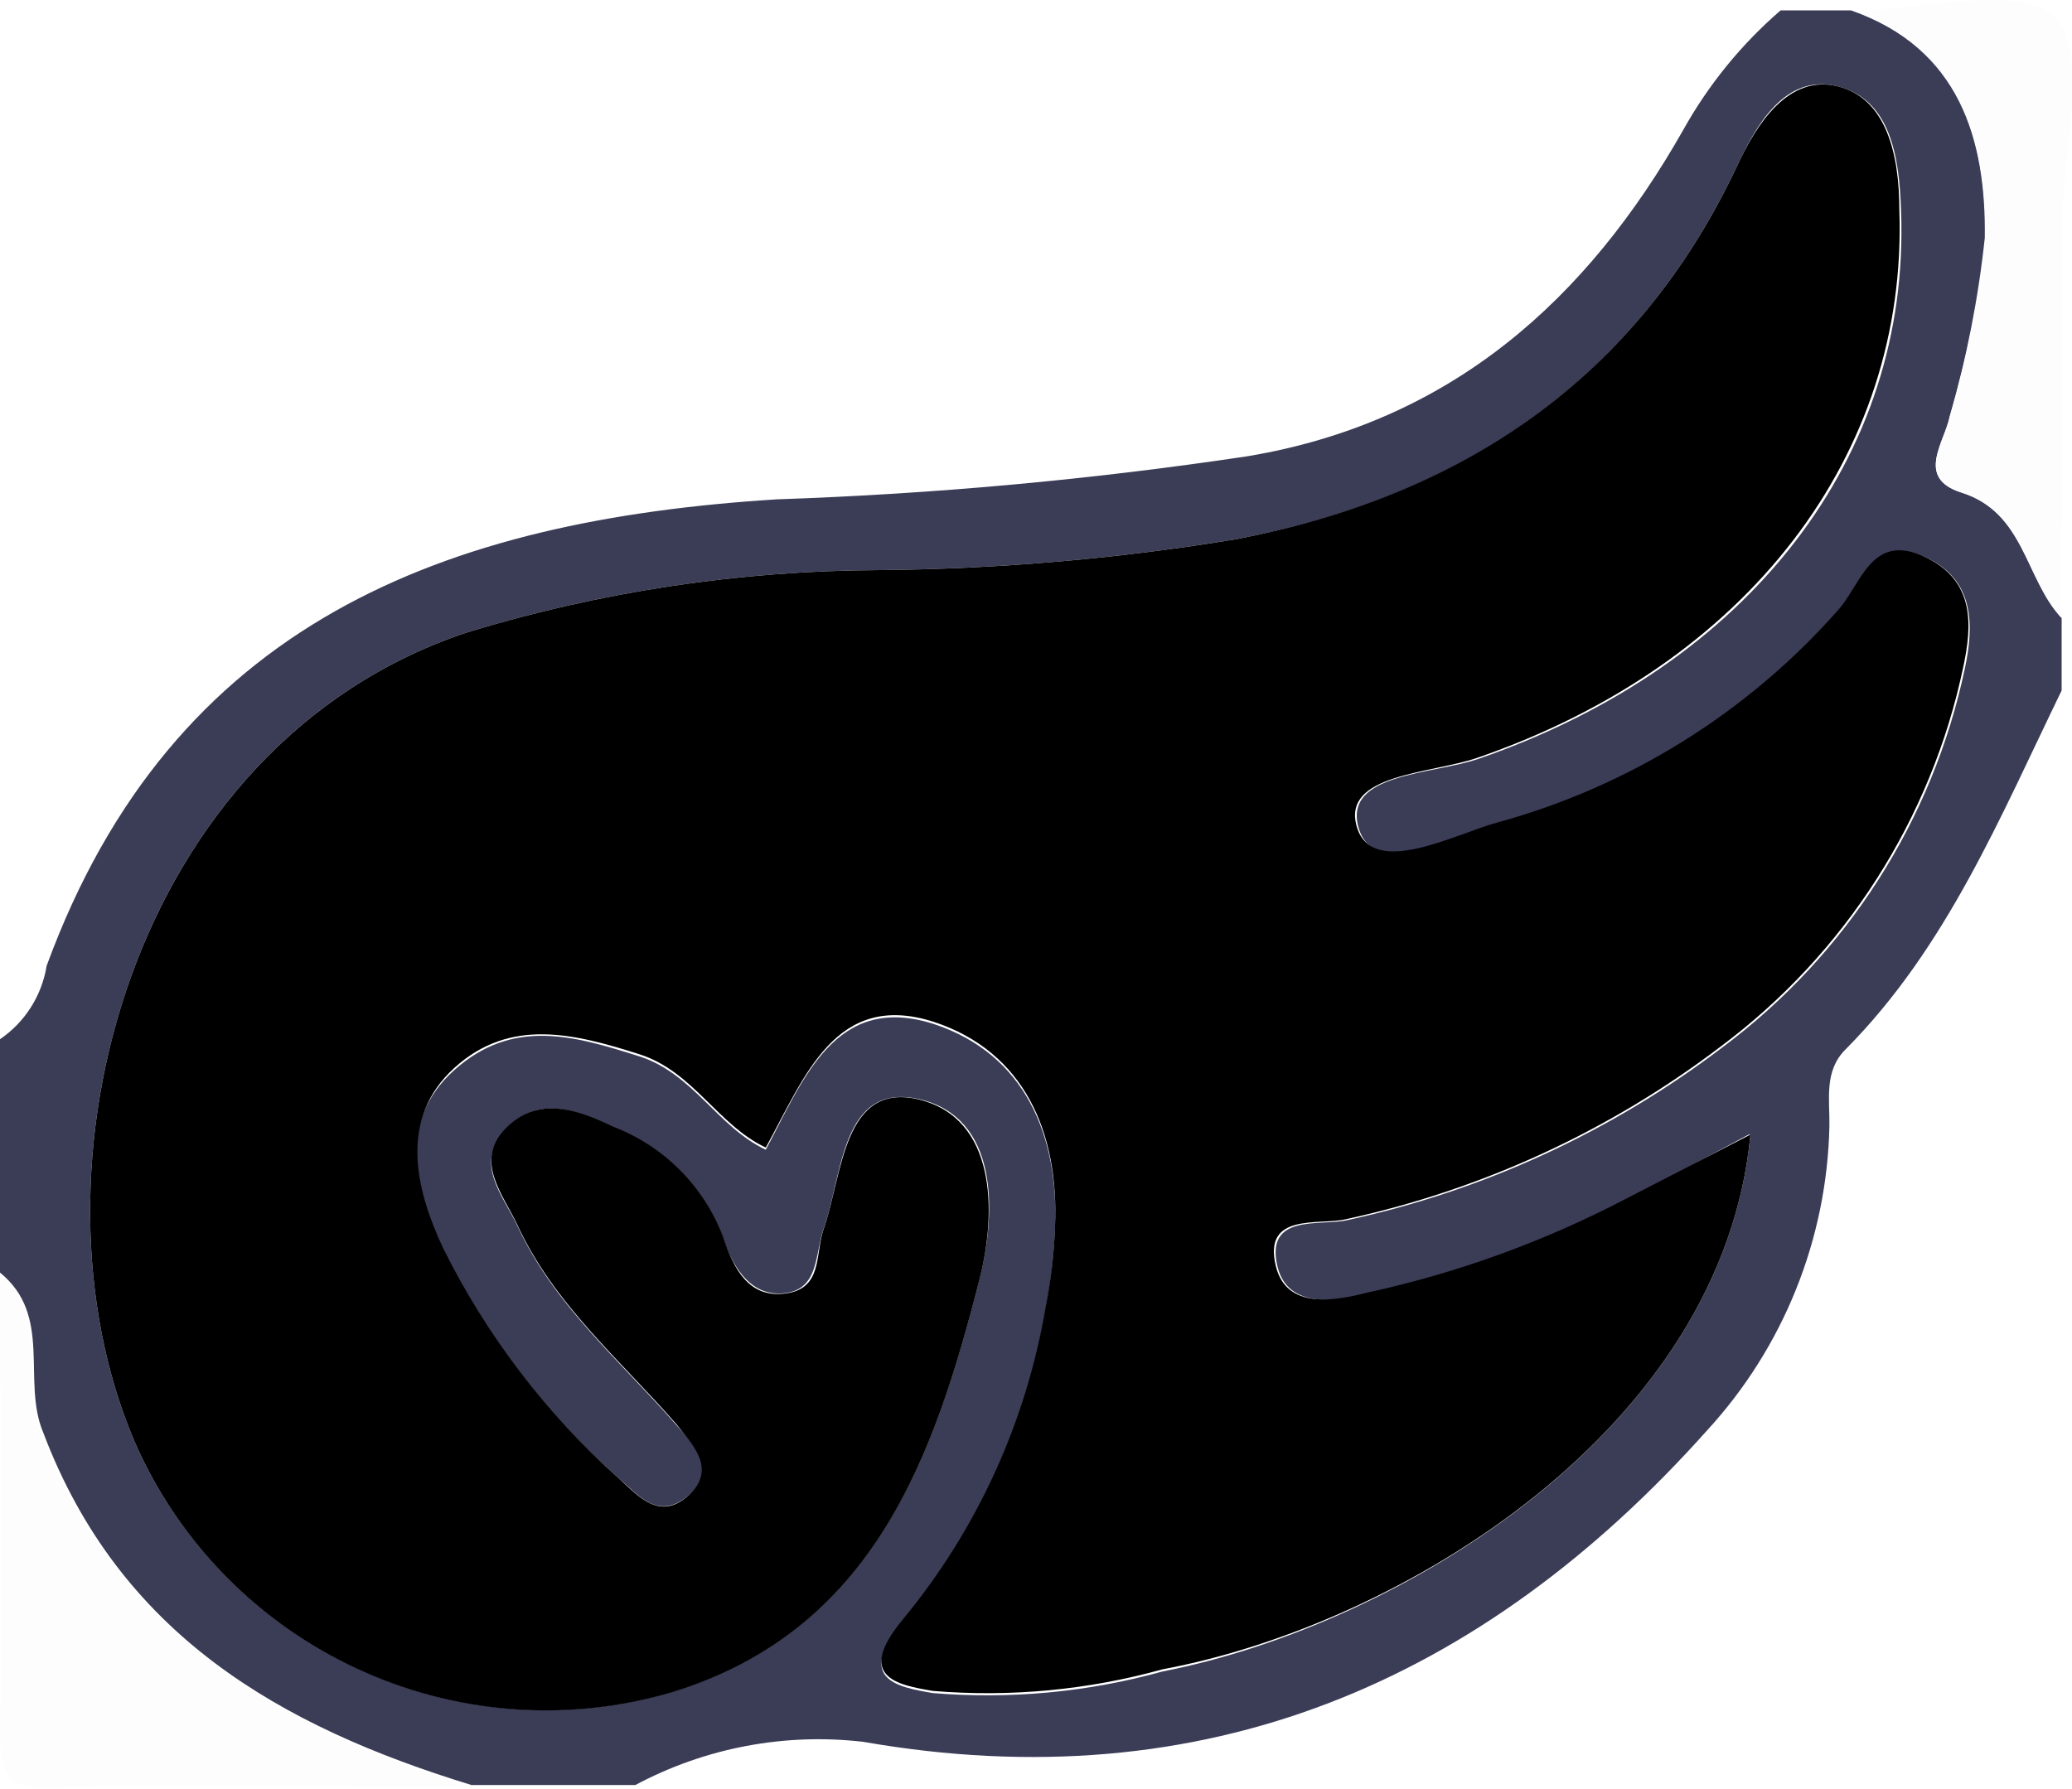
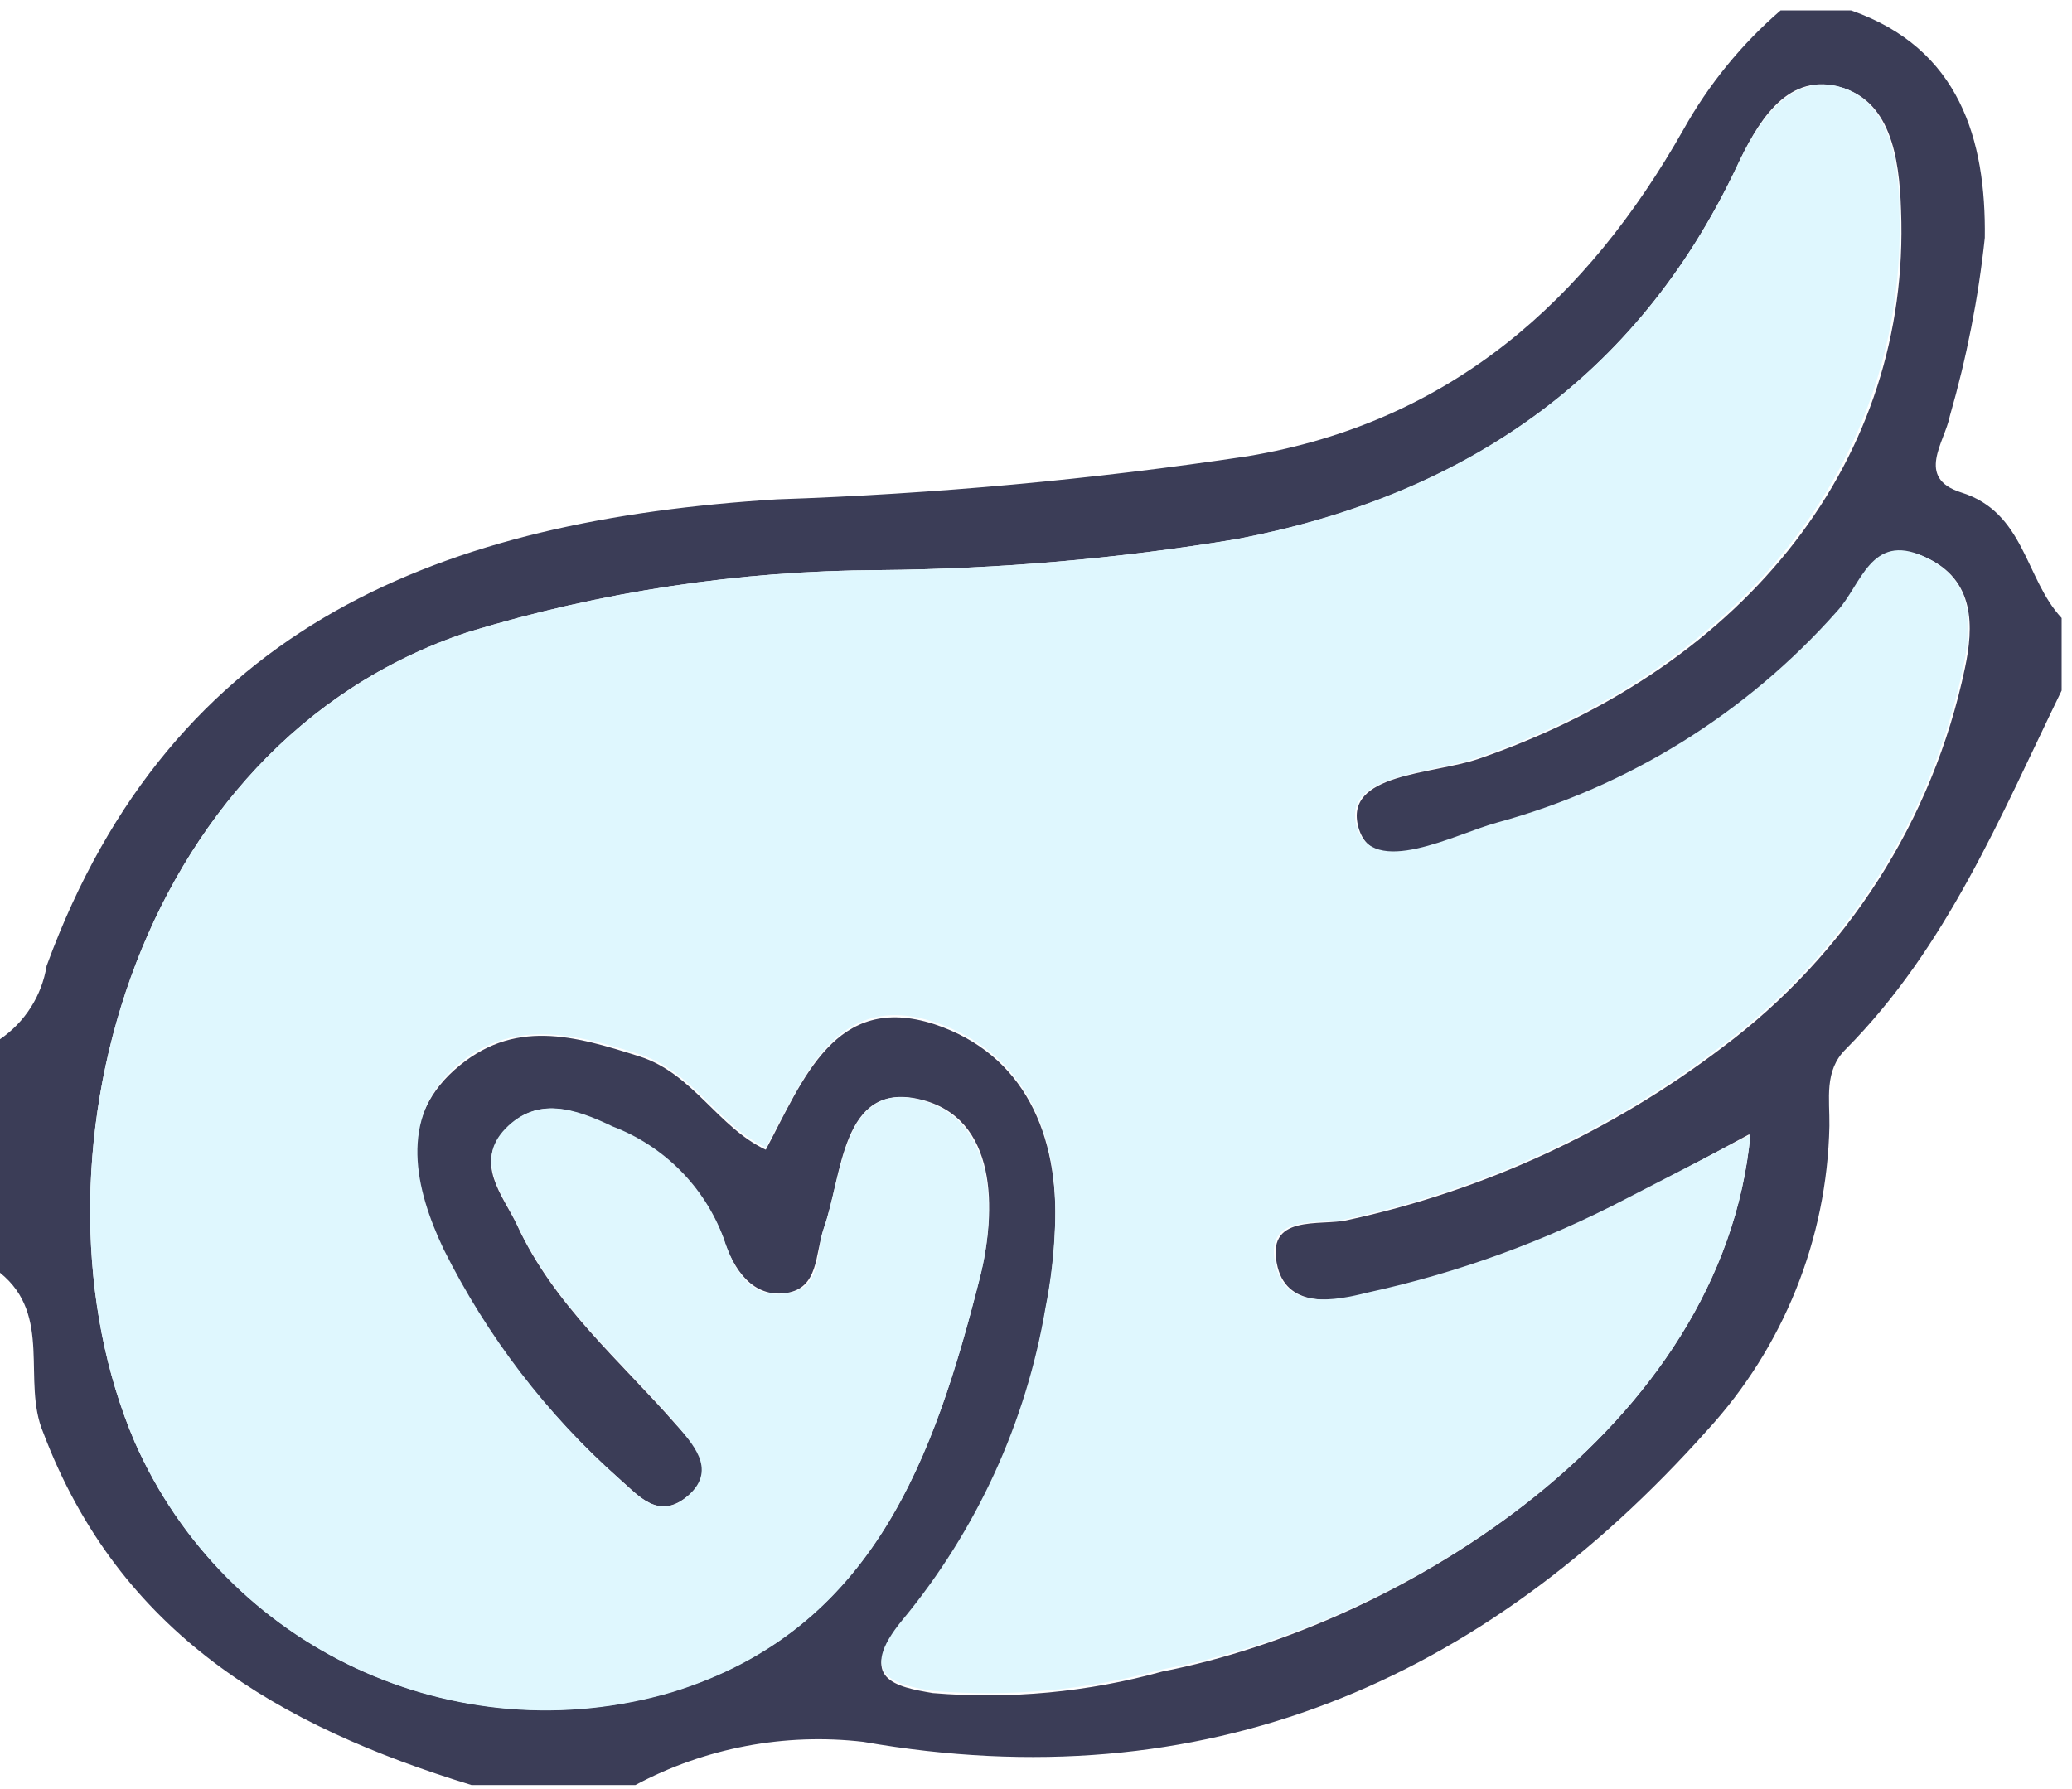
<svg xmlns="http://www.w3.org/2000/svg" viewBox="0 0 48 41.45">
+   <defs>
+     <style>
+             .ears0 {fill:#dff7fe}
+         </style>
+   </defs>
  <g>
    <path d="M0,24.08a2.55,2.55,0,0,0,1.08-1.7C4,14.41,10.32,12.05,18,11.57a95.25,95.25,0,0,0,10.91-1C33.62,9.78,36.77,6.94,39,3A10.27,10.27,0,0,1,41.25.24h1.63c2.52.88,3.13,3,3.1,5.27a24.11,24.11,0,0,1-.81,4.13c-.12.61-.8,1.43.26,1.77,1.48.46,1.48,2,2.33,2.91V16c-1.42,2.92-2.66,5.95-5,8.31-.51.5-.37,1.16-.38,1.78a10.76,10.76,0,0,1-2.83,7.05C34.32,39,27.89,41.74,20,40.36a9,9,0,0,0-5.28,1h-3.8C6.48,40,2.77,37.87,1,33.19.5,32,1.23,30.48,0,29.49Zm40.51,2.21-2.79,1.5a23.91,23.91,0,0,1-6,2.18c-.75.19-1.87.36-2.12-.6-.32-1.27,1-.95,1.62-1.1a22.05,22.05,0,0,0,8.68-4,14.76,14.76,0,0,0,5.62-8.79c.2-.94.25-2.05-.92-2.57s-1.47.66-2,1.27a16.25,16.25,0,0,1-7.88,4.9c-1,.26-2.9,1.35-3.25.09s1.72-1.22,2.79-1.59c6.26-2.16,10-7,9.78-12.7C44,3.6,43.78,2.3,42.57,2s-1.88.88-2.34,1.87c-2.33,4.93-6.37,7.64-11.57,8.62a53.55,53.55,0,0,1-8.3.72,33.13,33.13,0,0,0-9.53,1.44C3,17.25.43,27.12,3.12,33.41A10.4,10.4,0,0,0,15.57,39.2c4.68-1.44,6.08-5.47,7.13-9.6.39-1.55.42-3.71-1.4-4.13s-1.78,1.78-2.22,3c-.2.59-.11,1.38-.87,1.49S17,29.44,16.76,28.7a4.42,4.42,0,0,0-2.57-2.58c-.87-.42-1.74-.74-2.48.05s-.06,1.52.27,2.22c.85,1.85,2.39,3.14,3.69,4.63.36.41,1,1,.29,1.62s-1.17,0-1.62-.38A17.68,17.68,0,0,1,10.28,29c-.67-1.41-1.11-3,.25-4.21s2.78-.79,4.29-.31c1.24.4,1.81,1.64,2.92,2.16.87-1.63,1.61-3.65,3.9-2.91,2.09.69,2.9,2.57,2.8,4.75a11.78,11.78,0,0,1-.22,1.87,15.37,15.37,0,0,1-3.31,7.23c-1.1,1.33-.13,1.51.7,1.65a15.18,15.18,0,0,0,5.32-.5C32.46,37.65,39.91,33.11,40.55,26.29Z" style="fill:#3b3d57" />
-     <path d="M0,29.49c1.19,1,.46,2.46.93,3.7,1.8,4.68,5.51,6.81,9.91,8.22-3.16,0-6.32-.06-9.48,0C.22,41.49,0,41.23,0,40.06.1,36.54,0,33,0,29.49Z" style="fill:#fdfdfd" />
-     <path d="M47.76,14.32c-.85-.9-.85-2.45-2.33-2.91-1.06-.34-.38-1.16-.26-1.77A24.11,24.11,0,0,0,46,5.51c0-2.29-.58-4.39-3.1-5.27,1.63,0,3.89-.64,4.7.17s.18,3.08.18,4.7Z" style="fill:#fdfdfd" />
    <path d="M40.55,26.29c-.64,6.82-8.09,11.36-13.62,12.39a15.18,15.18,0,0,1-5.32.5c-.83-.14-1.8-.32-.7-1.65a15.37,15.37,0,0,0,3.31-7.23,11.78,11.78,0,0,0,.22-1.87c.1-2.18-.71-4.06-2.8-4.75-2.29-.74-3,1.28-3.9,2.91-1.11-.52-1.68-1.76-2.92-2.16-1.51-.48-3-.86-4.29.31s-.92,2.8-.25,4.21a17.68,17.68,0,0,0,4.06,5.31c.45.41.95,1,1.62.38S16,33.43,15.67,33c-1.3-1.49-2.84-2.78-3.69-4.63-.33-.7-1-1.47-.27-2.22s1.61-.47,2.48-.05a4.42,4.42,0,0,1,2.57,2.58c.24.74.6,1.41,1.45,1.29s.67-.9.87-1.49c.44-1.25.45-3.44,2.22-3s1.79,2.58,1.4,4.13c-1.05,4.13-2.45,8.16-7.13,9.6A10.4,10.4,0,0,1,3.12,33.41C.43,27.12,3,17.25,10.83,14.65a33.13,33.13,0,0,1,9.53-1.44,53.55,53.55,0,0,0,8.3-.72c5.2-1,9.24-3.69,11.57-8.62.46-1,1.2-2.15,2.34-1.87S44,3.6,44,4.86c.2,5.68-3.52,10.54-9.78,12.7-1.07.37-3.14.37-2.79,1.59s2.29.17,3.25-.09a16.25,16.25,0,0,0,7.88-4.9c.56-.61.78-1.82,2-1.27s1.12,1.63.92,2.57a14.76,14.76,0,0,1-5.62,8.79,22.05,22.05,0,0,1-8.68,4c-.62.15-1.94-.17-1.62,1.1.25,1,1.37.79,2.12.6a23.91,23.91,0,0,0,6-2.18Z" class="ears0" />
  </g>
</svg>
